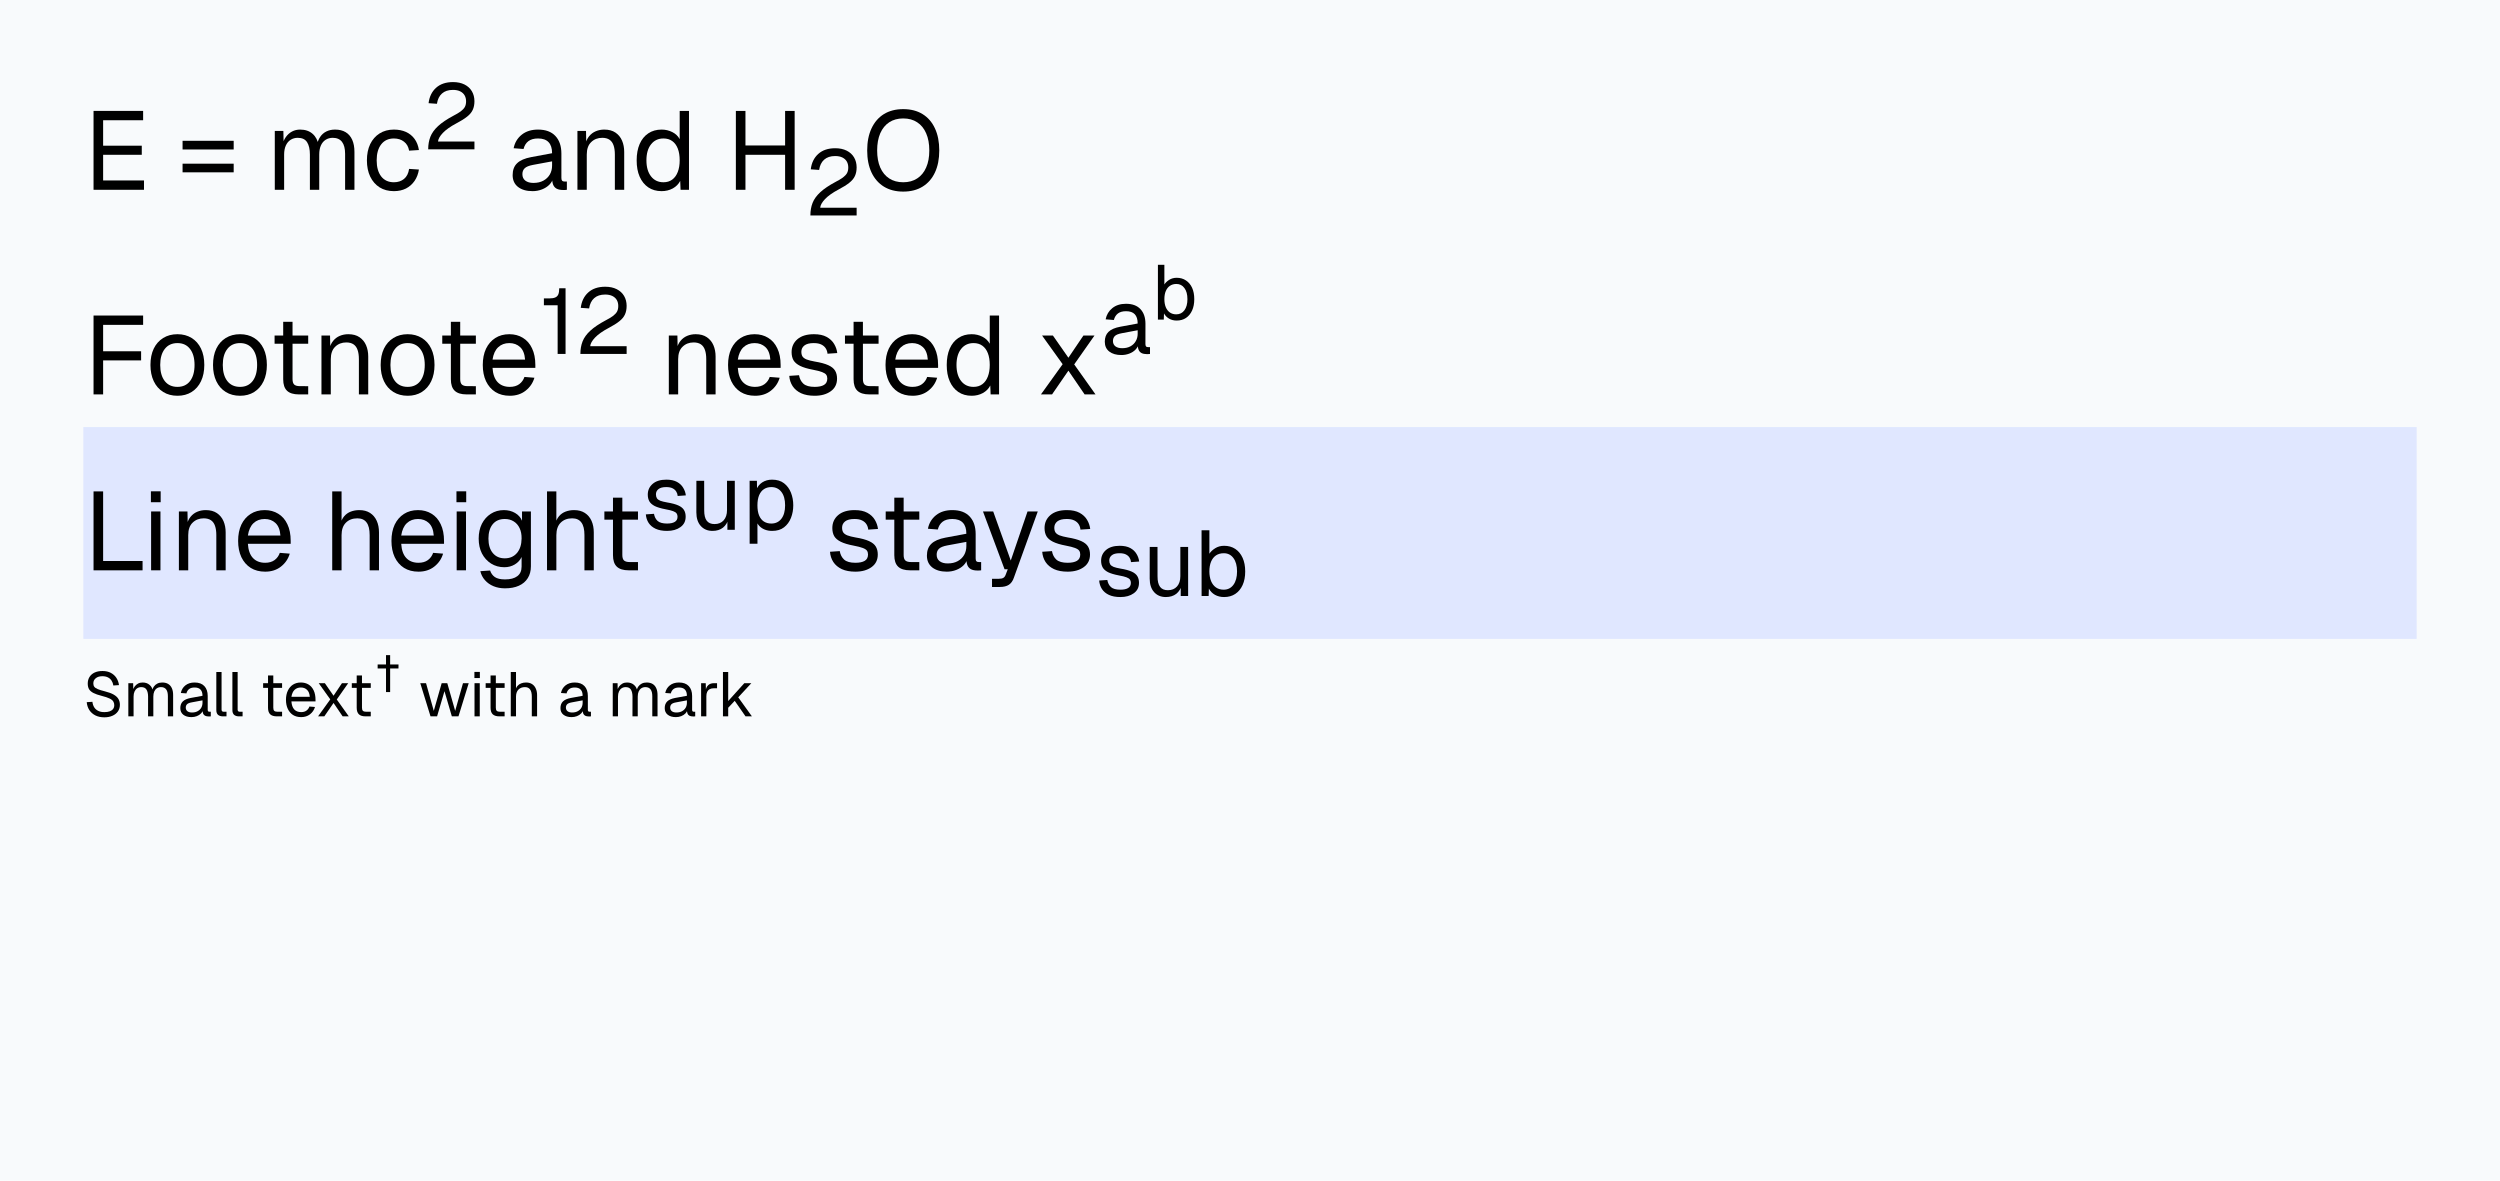
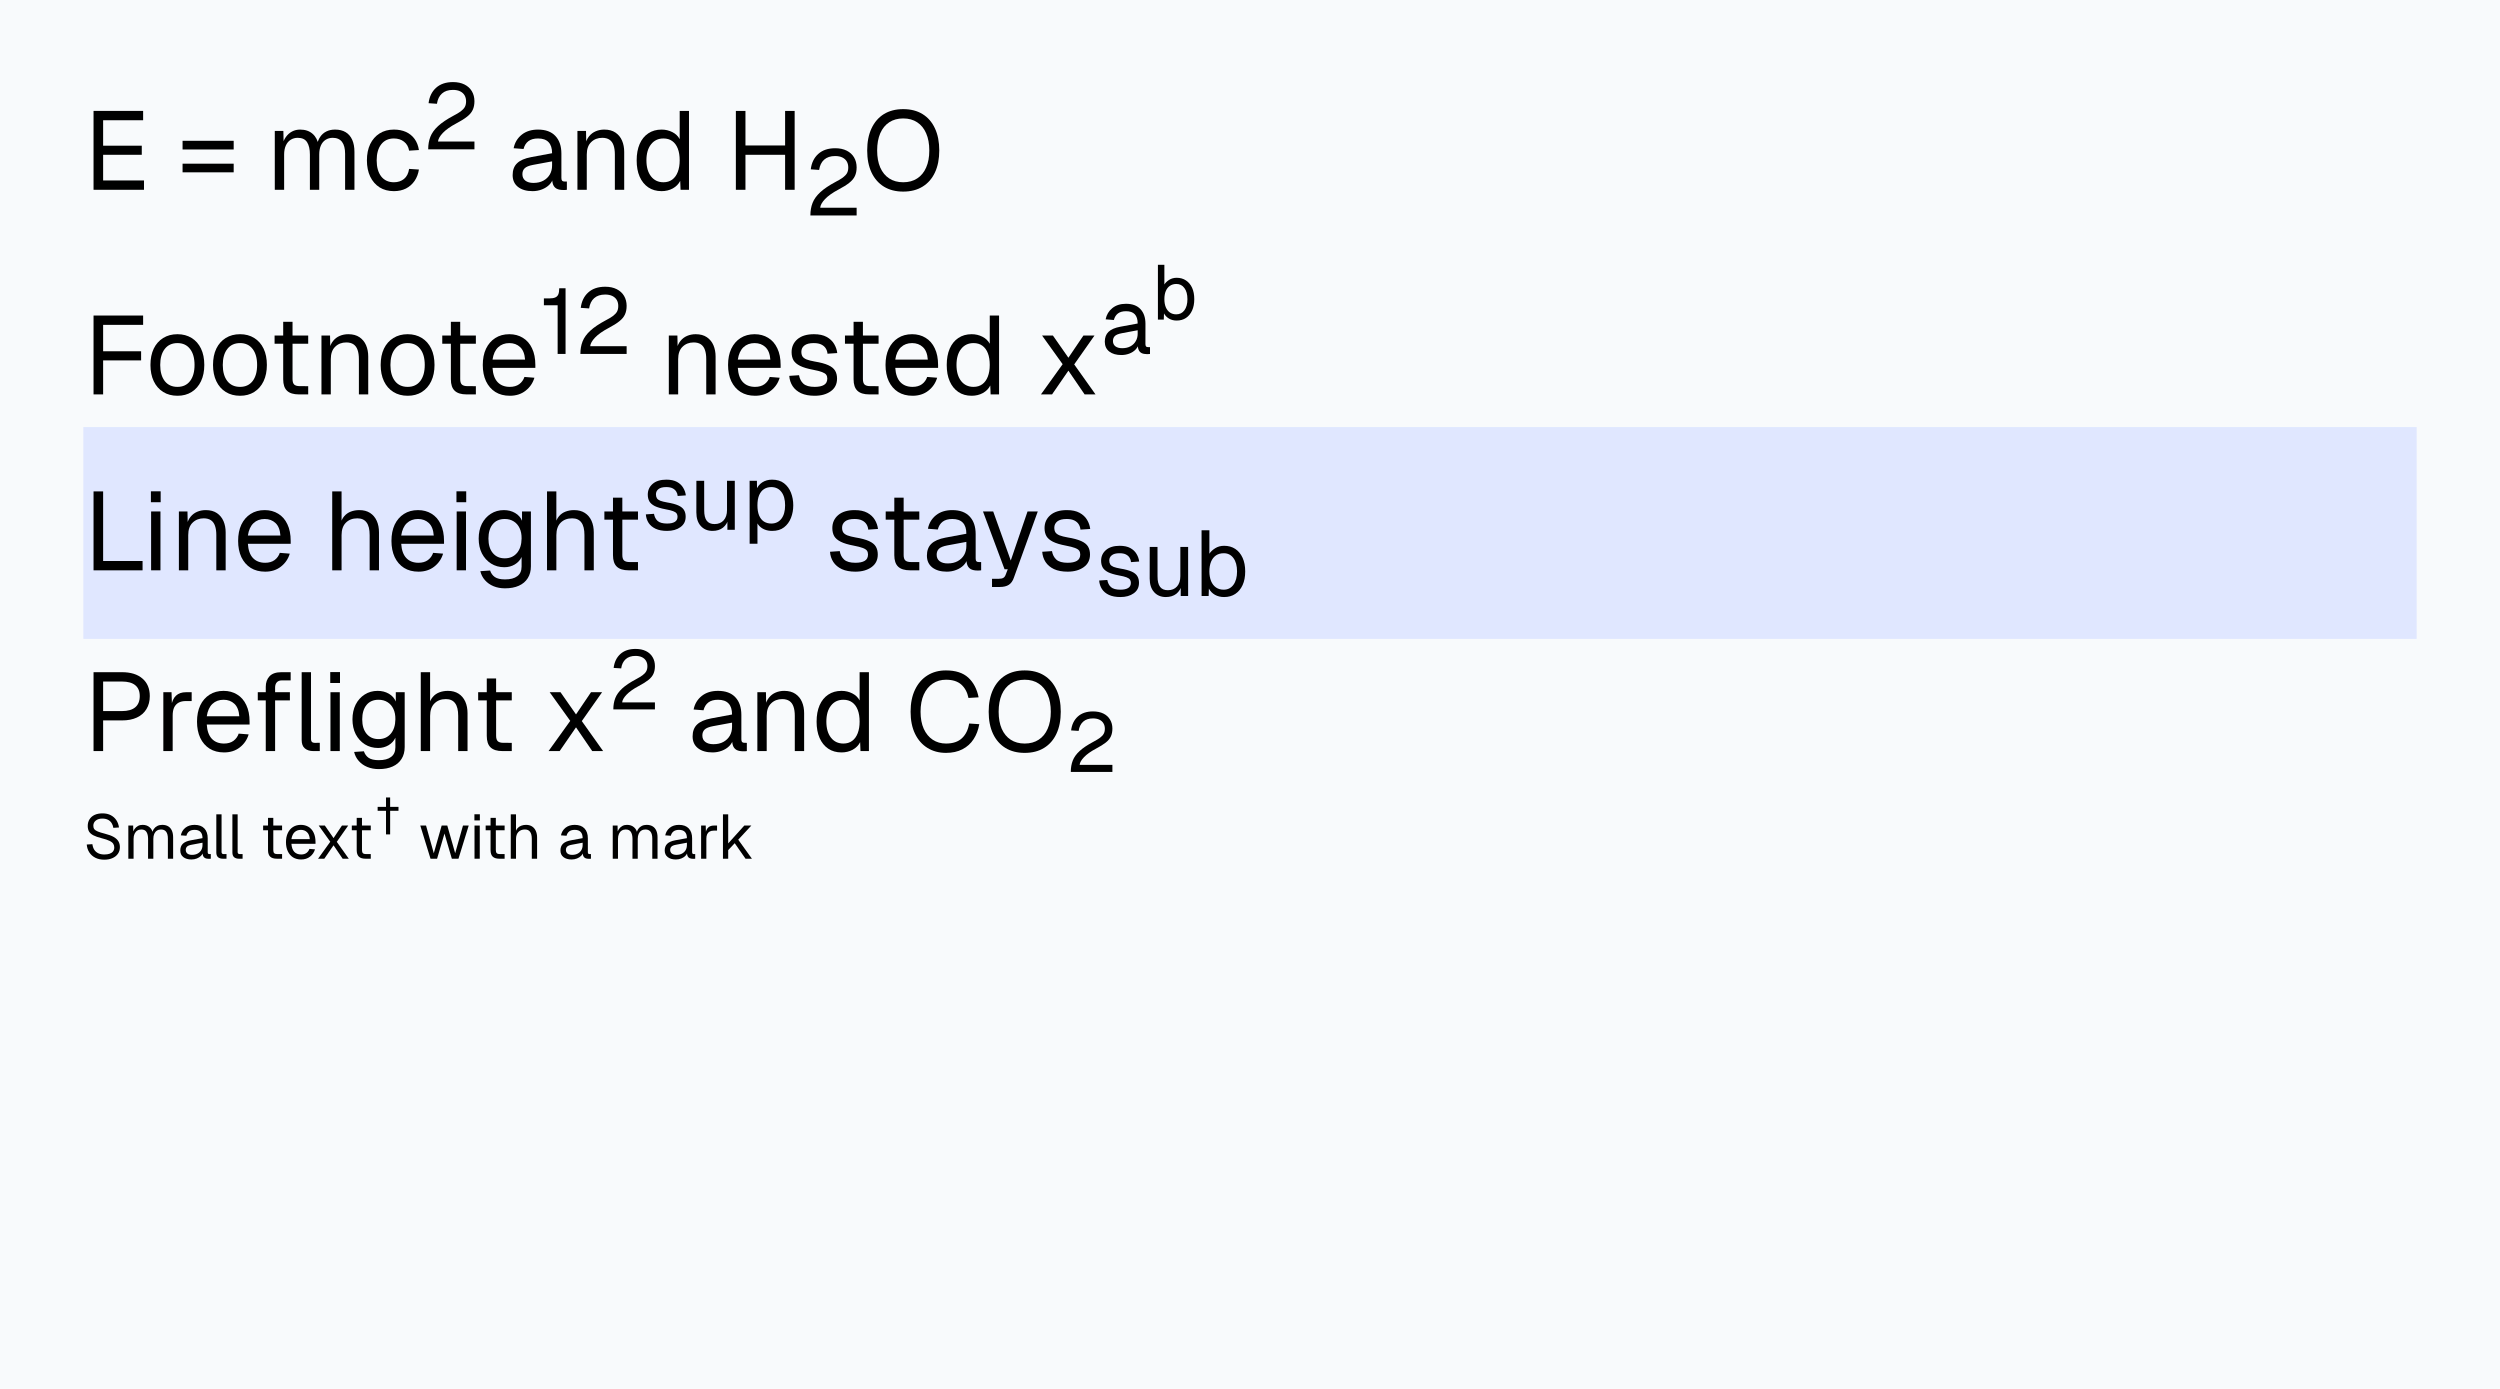
- <svg xmlns="http://www.w3.org/2000/svg" width="720" height="340" viewBox="0 0 720 340">
-   <rect x="0" y="0" width="720" height="340" fill="#f8fafc" />
+ <svg xmlns="http://www.w3.org/2000/svg" width="720" height="400" viewBox="0 0 720 400">
+   <rect x="0" y="0" width="720" height="400" fill="#f8fafc" />
  <rect x="24" y="123" width="672" height="61" fill="#e0e7ff" />
  <g fill="#000">
    <use href="#g0" x="24" y="54.66" />
    <use href="#g1" x="51.3" y="54.66" />
    <use href="#g2" x="76.58" y="54.66" />
    <use href="#g3" x="104.26" y="54.66" />
  </g>
  <use href="#g4" x="121.73" y="43" fill="#000" />
  <g fill="#000">
    <use href="#g5" x="146.23" y="54.66" />
    <use href="#g6" x="163.74" y="54.66" />
    <use href="#g7" x="181.95" y="54.66" />
    <use href="#g8" x="208.99" y="54.66" />
  </g>
  <use href="#g4" x="231.8" y="62.05" fill="#000" />
  <use href="#g9" x="248.31" y="54.66" fill="#000" />
  <g fill="#000">
    <use href="#g10" x="24" y="113.59" />
    <use href="#g11" x="41.92" y="113.59" />
    <use href="#g11" x="59.94" y="113.59" />
    <use href="#g12" x="77.31" y="113.59" />
    <use href="#g6" x="90.02" y="113.59" />
    <use href="#g11" x="108.22" y="113.59" />
    <use href="#g12" x="125.6" y="113.59" />
    <use href="#g13" x="137.63" y="113.59" />
  </g>
  <g fill="#000">
    <use href="#g14" x="155.58" y="101.94" />
    <use href="#g4" x="165.56" y="101.94" />
  </g>
  <g fill="#000">
    <use href="#g6" x="190.06" y="113.59" />
    <use href="#g13" x="208.27" y="113.59" />
    <use href="#g15" x="225.9" y="113.59" />
    <use href="#g12" x="241.58" y="113.59" />
    <use href="#g13" x="253.62" y="113.59" />
    <use href="#g7" x="271.25" y="113.59" />
    <use href="#g16" x="298.29" y="113.59" />
  </g>
  <use href="#g17" x="317.01" y="101.94" fill="#000" />
  <use href="#g18" x="331.7" y="92.05" fill="#000" />
  <g fill="#000">
    <use href="#g19" x="24" y="164.25" />
    <use href="#g20" x="40.96" y="164.25" />
    <use href="#g6" x="48.96" y="164.25" />
    <use href="#g13" x="67.17" y="164.25" />
    <use href="#g21" x="93.12" y="164.25" />
    <use href="#g13" x="111.33" y="164.25" />
    <use href="#g20" x="128.96" y="164.25" />
    <use href="#g22" x="136.45" y="164.25" />
    <use href="#g21" x="154.98" y="164.25" />
    <use href="#g12" x="172.29" y="164.25" />
  </g>
  <g fill="#000">
    <use href="#g23" x="184.83" y="152.59" />
    <use href="#g24" x="198.43" y="152.59" />
    <use href="#g25" x="213.77" y="152.59" />
  </g>
  <g fill="#000">
    <use href="#g15" x="237.63" y="164.25" />
    <use href="#g12" x="253.31" y="164.25" />
    <use href="#g5" x="265.54" y="164.25" />
    <use href="#g26" x="282.4" y="164.25" />
    <use href="#g15" x="298.75" y="164.25" />
  </g>
  <g fill="#000">
    <use href="#g23" x="315.39" y="171.64" />
    <use href="#g24" x="328.99" y="171.64" />
    <use href="#g27" x="343.93" y="171.64" />
  </g>
  <g fill="#000">
-     <use href="#g28" x="24" y="206.31" />
-     <use href="#g29" x="35.52" y="206.31" />
-     <use href="#g30" x="51.13" y="206.31" />
-     <use href="#g31" x="60.86" y="206.31" />
-     <use href="#g31" x="65.49" y="206.31" />
-     <use href="#g32" x="74.8" y="206.31" />
-     <use href="#g33" x="81.56" y="206.31" />
-     <use href="#g34" x="90.76" y="206.31" />
-     <use href="#g32" x="100.34" y="206.31" />
+     <use href="#g28" x="24" y="216.31" />
+     <use href="#g29" x="44.48" y="216.31" />
+     <use href="#g13" x="55.33" y="216.31" />
+     <use href="#g30" x="72.32" y="216.31" />
+     <use href="#g20" x="92.61" y="216.31" />
+     <use href="#g22" x="100.1" y="216.31" />
+     <use href="#g21" x="118.62" y="216.31" />
+     <use href="#g12" x="135.94" y="216.31" />
+     <use href="#g16" x="156.48" y="216.31" />
  </g>
-   <use href="#g35" x="107.39" y="199.31" fill="#000" />
+   <use href="#g31" x="175.2" y="204.31" fill="#000" />
  <g fill="#000">
-     <use href="#g36" x="120.65" y="206.31" />
-     <use href="#g37" x="135.22" y="206.31" />
-     <use href="#g32" x="138.89" y="206.31" />
-     <use href="#g38" x="145.66" y="206.31" />
-     <use href="#g30" x="160.61" y="206.31" />
-     <use href="#g29" x="175.03" y="206.31" />
-     <use href="#g30" x="190.64" y="206.31" />
-     <use href="#g39" x="200.48" y="206.31" />
-     <use href="#g40" x="206.77" y="206.31" />
+     <use href="#g5" x="198.06" y="216.31" />
+     <use href="#g6" x="215.56" y="216.31" />
+     <use href="#g7" x="233.77" y="216.31" />
+     <use href="#g32" x="260.81" y="216.31" />
+     <use href="#g9" x="283.3" y="216.31" />
+   </g>
+   <use href="#g31" x="306.95" y="222.31" fill="#000" />
+   <g fill="#000">
+     <use href="#g33" x="24" y="247.31" />
+     <use href="#g34" x="35.52" y="247.31" />
+     <use href="#g35" x="51.13" y="247.31" />
+     <use href="#g36" x="60.86" y="247.31" />
+     <use href="#g36" x="65.49" y="247.31" />
+     <use href="#g37" x="74.8" y="247.31" />
+     <use href="#g38" x="81.56" y="247.31" />
+     <use href="#g39" x="90.76" y="247.31" />
+     <use href="#g37" x="100.34" y="247.31" />
+   </g>
+   <use href="#g40" x="107.39" y="240.31" fill="#000" />
+   <g fill="#000">
+     <use href="#g41" x="120.65" y="247.31" />
+     <use href="#g42" x="135.22" y="247.31" />
+     <use href="#g37" x="138.89" y="247.31" />
+     <use href="#g43" x="145.66" y="247.31" />
+     <use href="#g35" x="160.61" y="247.31" />
+     <use href="#g34" x="175.03" y="247.31" />
+     <use href="#g35" x="190.64" y="247.31" />
+     <use href="#g44" x="200.48" y="247.31" />
+     <use href="#g45" x="206.77" y="247.31" />
  </g>
  <defs>
    <path id="g0" d="M2.94 0v-22.72h14.28v2.69h-11.52v7.33h11.13v2.62h-11.13v7.39h11.77v2.69Z" />
    <path id="g1" d="M1.28-11.61v-2.5h14.72v2.5Zm0 6.58v-2.49h14.72v2.49Z" />
    <path id="g2" d="M2.56 0v-16.95h2.47l.09 4.28-.39-.13q.3-1.4 1.02-2.4.72-1.02 1.77-1.58t2.34-.56q2.2 0 3.59 1.22t1.75 3.39l-.51-.04q.25-1.46.94-2.46.68-1.02 1.78-1.57 1.09-.54 2.5-.54 1.82 0 3.06.75t1.89 2.2q.64 1.44.64 3.48v10.91h-2.69v-10.34q0-2.3-.89-3.46t-2.65-1.17q-1.19 0-2.08.58-.88.56-1.36 1.64-.47 1.06-.47 2.61v10.14h-2.69v-10.14q0-2.28-.8-3.55t-2.68-1.28q-1.19 0-2.08.58-.88.56-1.38 1.66-.48 1.09-.48 2.59v10.14Z" />
    <path id="g3" d="M9.19.39q-2.38 0-4.13-1.09-1.73-1.1-2.7-3.1-.95-2-.95-4.68 0-2.69.95-4.68.97-1.98 2.7-3.07 1.75-1.11 4.13-1.11 1.95 0 3.47.68 1.51.69 2.47 2t1.26 3.21l-2.83.18q-.28-1.68-1.47-2.59-1.18-.92-2.9-.92-2.35 0-3.66 1.69-1.31 1.67-1.31 4.61t1.31 4.64q1.31 1.67 3.66 1.67 1.72 0 2.9-.95 1.19-.97 1.47-2.9l2.83.19q-.3 1.89-1.26 3.28t-2.47 2.18q-1.52.76-3.47.76Z" />
    <path id="g4" d="M1.59 0q0-2 .63-3.61t2.22-3.08 4.4-2.97q1.32-.68 2.11-1.26.8-.6 1.18-1.25.37-.67.37-1.64 0-.99-.42-1.72t-1.27-1.16q-.84-.42-2.09-.42-2 0-3.17 1.05-1.16 1.03-1.44 2.95l-2.41-.17q.33-2.77 2.14-4.42t4.88-1.66q1.94 0 3.33.7t2.12 1.94.74 2.86q0 1.44-.49 2.5-.48 1.05-1.62 1.95-1.13.91-3.1 1.94-2.56 1.36-3.89 2.75-1.31 1.39-1.39 2.49h10.49v2.23Z" />
    <path id="g5" d="M7.14.39q-2.62 0-4.19-1.22-1.54-1.22-1.54-3.39 0-2.19 1.28-3.42 1.28-1.25 4.06-1.77l6.02-1.12q0-2.14-1.02-3.19-1-1.06-3.02-1.06-1.76 0-2.79.78-1.02.78-1.39 2.25l-2.85-.22q.47-2.4 2.32-3.89 1.84-1.48 4.71-1.48 3.27 0 4.99 1.84 1.73 1.84 1.73 5.06v7.02q0 .58.21.81t.7.23l.67.01v2.37q-.14.03-.44.05-.28.01-.59.01-1.16 0-1.88-.36-.71-.37-1.04-1.15-.31-.78-.31-2.07l.32.07q-.23 1.08-1.09 1.97-.86.87-2.14 1.37t-2.72.5Zm.25-2.37q1.7 0 2.89-.66 1.2-.66 1.85-1.78.64-1.14.64-2.55v-1.22l-5.5 1.02q-1.74.33-2.4.98t-.65 1.71q0 1.18.84 1.84.86.66 2.33.66Z" />
    <path id="g6" d="M2.56 0v-16.95h2.47l.09 4.31-.32-.28q.32-1.52 1.12-2.49.8-.98 1.92-1.45 1.14-.48 2.46-.48 1.95 0 3.22.87t1.89 2.31q.62 1.46.62 3.25v10.91h-2.69v-10.14q0-1.58-.37-2.64-.36-1.08-1.16-1.63t-2.08-.56q-1.95 0-3.21 1.24-1.27 1.21-1.27 3.59v10.14Z" />
    <path id="g7" d="M8.58.39q-2.21 0-3.83-1.09-1.61-1.1-2.48-3.08t-.86-4.7q0-2.72.86-4.71.87-1.98 2.48-3.06 1.63-1.09 3.83-1.09 1.69 0 3.09.72 1.42.71 2.13 2.03v-8.13h2.68v22.72h-2.43l-.1-2.56q-.7 1.37-2.14 2.17-1.44.78-3.23.78Zm.55-2.56q1.49 0 2.53-.77t1.59-2.2.55-3.34q0-1.99-.55-3.4t-1.59-2.15q-1.03-.75-2.53-.75-2.26 0-3.58 1.69-1.33 1.67-1.33 4.61 0 2.92 1.33 4.62 1.32 1.69 3.57 1.69Z" />
    <path id="g8" d="M2.94 0v-22.72h2.76v11.03l-1.42-1.08h14.25l-1.41 1.08v-11.03h2.75v22.72h-2.75v-11.17l1.41 1.09h-14.25l1.42-1.09v11.17Z" />
    <path id="g9" d="M11.81.52q-3.23 0-5.56-1.43-2.31-1.43-3.56-4.07-1.25-2.66-1.25-6.35t1.25-6.36 3.56-4.11q2.33-1.43 5.56-1.43 3.27 0 5.58 1.43 2.33 1.44 3.56 4.11 1.25 2.67 1.25 6.36t-1.25 6.35q-1.23 2.64-3.56 4.07-2.31 1.43-5.58 1.43Zm0-2.69q2.36 0 4.03-1.1 1.69-1.09 2.58-3.14.91-2.04.91-4.92t-.91-4.94q-.89-2.07-2.58-3.17-1.67-1.11-4.03-1.11-2.34 0-4.03 1.11-1.67 1.1-2.58 3.17-.89 2.07-.89 4.94t.89 4.92q.91 2.05 2.58 3.14 1.69 1.1 4.03 1.1Z" />
    <path id="g10" d="M2.94 0v-22.72h14.28v2.69h-12.91l1.39-1.41v10.42l-1.39-1.4h12.33v2.62h-12.33l1.39-1.4v11.2Z" />
    <path id="g11" d="M9.19.39q-2.35 0-4.11-1.09t-2.72-3.1q-.95-2-.95-4.68 0-2.72.95-4.71.97-1.98 2.72-3.06 1.76-1.09 4.11-1.09 2.33 0 4.08 1.09 1.75 1.08 2.7 3.06t.95 4.71q0 2.68-.95 4.68t-2.7 3.1-4.08 1.09Zm0-2.56q2.33 0 3.62-1.67 1.3-1.69 1.3-4.64t-1.3-4.61q-1.29-1.69-3.62-1.69-2.35 0-3.66 1.69-1.31 1.67-1.31 4.61t1.31 4.64q1.31 1.67 3.66 1.67Z" />
    <path id="g12" d="M8.77 0q-2.3 0-3.41-1.05t-1.11-3.31v-16.56h2.69v16.5q0 1.15.51 1.61.52.43 1.58.43l2.42.01v2.37Zm-7-14.59v-2.36h9.68v2.36Z" />
    <path id="g13" d="M9.19.39q-2.41 0-4.16-1.09-1.73-1.1-2.69-3.1-.93-2-.93-4.68 0-2.69.93-4.68.96-1.98 2.66-3.07 1.72-1.11 4.06-1.11 2.21 0 3.89 1.04 1.71 1.03 2.64 3.02.96 1.98.96 4.83v.81h-12.33q.17 2.72 1.45 4.09 1.3 1.38 3.52 1.38 1.65 0 2.72-.78 1.07-.8 1.5-2.08l2.87.23q-.67 2.27-2.55 3.74-1.85 1.45-4.54 1.45Zm-4.97-10.41h9.37q-.18-2.46-1.42-3.6-1.23-1.16-3.11-1.16-1.95 0-3.22 1.2-1.26 1.19-1.62 3.56Z" />
    <path id="g14" d="M5.02 0v-14.02h-3.96v-1.98h1.61q1.03 0 1.66-.27t.89-.9q.26-.64.26-1.75h1.82v18.92Z" />
    <path id="g15" d="M8.73.39q-2.32 0-3.92-.73-1.58-.75-2.44-2.05-.84-1.3-.96-2.95l2.81-.19q.26 1.53 1.26 2.45 1.02.91 3.25.91 1.74 0 2.68-.56t.95-1.82q0-.67-.31-1.11t-1.21-.78q-.89-.34-2.62-.67-2.36-.44-3.7-1.11t-1.9-1.62q-.54-.97-.54-2.32 0-2.28 1.67-3.73 1.69-1.45 4.77-1.45 2.23 0 3.65.78t2.16 2.03.9 2.62l-2.81.19q-.06-.8-.48-1.5t-1.25-1.12q-.83-.44-2.24-.44-1.82 0-2.7.7-.86.7-.86 1.8 0 .83.33 1.36.34.51 1.19.86.86.33 2.32.59 2.5.41 3.91 1.05t1.97 1.59q.56.94.56 2.28 0 2.35-1.81 3.64-1.81 1.3-4.63 1.3Z" />
    <path id="g16" d="M1.5 0l6.25-8.7-5.92-8.25h3.12l4.46 6.39 4.32-6.39h3.19l-5.84 8.31 6.14 8.64h-3.14l-4.67-6.84-4.71 6.84Z" />
    <path id="g17" d="M5.94.31q-2.17 0-3.47-1-1.3-1.01-1.3-2.83 0-1.81 1.06-2.84 1.08-1.05 3.4-1.48l5.01-.93q0-1.79-.84-2.67t-2.52-.87q-1.47 0-2.33.65-.84.64-1.17 1.88l-2.37-.19q.4-2 1.93-3.23 1.54-1.25 3.94-1.25 2.72 0 4.16 1.54t1.44 4.22l-.01 5.83q.01.48.18.69t.57.2h.57v1.97q-.11.03-.36.03-.24.02-.5.02-.95 0-1.56-.3-.6-.31-.86-.95-.27-.66-.27-1.74l.27.07q-.19.9-.91 1.64t-1.8 1.14q-1.06.4-2.26.4Zm.22-1.97q1.42 0 2.4-.54 1-.55 1.53-1.49.55-.95.55-2.12v-1.02l-4.59.86q-1.44.27-1.99.81-.54.55-.54 1.43 0 .98.7 1.53.72.54 1.94.54Z" />
    <path id="g18" d="M7.17.27q-1.22 0-2.17-.55t-1.47-1.5l-.06 1.78h-1.69v-15.78h1.86v5.66q.45-.74 1.38-1.33t2.15-.6q1.56 0 2.69.77 1.14.75 1.77 2.12.62 1.38.62 3.27t-.63 3.27q-.62 1.37-1.76 2.14-1.13.75-2.69.75Zm-.11-1.79q1.49 0 2.35-1.17.87-1.17.87-3.2 0-2.05-.87-3.2-.86-1.18-2.3-1.18-1.09 0-1.88.54-.76.51-1.18 1.5-.41.96-.41 2.34 0 1.33.41 2.33.42.98 1.18 1.51.77.53 1.83.53Z" />
    <path id="g19" d="M2.94 0v-22.72h2.76v21.44l-1.39-1.41h12.75v2.69Z" />
    <path id="g20" d="M2.56 0v-16.95h2.69v16.95Zm-.06-19.61v-3.14h2.81v3.14Z" />
    <path id="g21" d="M2.56 0v-22.72h2.69v9.5l-.33-.06q.33-1.41 1.1-2.3.76-.9 1.89-1.33t2.47-.43q1.81 0 3.07.81t1.93 2.28q.65 1.45.65 3.34v10.91h-2.69v-10.14q0-2.47-.89-3.64-.87-1.19-2.65-1.19-2.05 0-3.3 1.25-1.25 1.24-1.25 3.61v10.11Z" />
    <path id="g22" d="M8.98 5.19q-1.81 0-3.29-.61t-2.47-1.74q-.99-1.11-1.33-2.59l2.81-.19q.39 1.19 1.36 1.88.99.68 2.92.68 2.32.01 3.55-.93 1.24-.92 1.24-2.78v-2.75q-.61 1.34-1.96 2.15-1.34.8-3.01.8-2.14 0-3.83-1.06-1.67-1.07-2.63-2.91-.93-1.86-.93-4.27t.92-4.26q.94-1.84 2.58-2.89 1.65-1.06 3.76-1.06 1.8 0 3.22.82 1.42.83 2 2.25v-2.68h2.56v15.79q0 1.99-.9 3.41-.89 1.44-2.57 2.19-1.65.75-4 .75Zm-.06-8.64q2.19 0 3.5-1.52 1.31-1.53 1.35-4.16.03-1.74-.57-3.01t-1.7-1.95q-1.09-.69-2.58-.69-2.23 0-3.47 1.51-1.23 1.52-1.23 4.15 0 2.62 1.26 4.15 1.27 1.52 3.44 1.52Z" />
    <path id="g23" d="M7.28.31q-1.95 0-3.28-.61-1.31-.61-2.02-1.68-.7-1.08-.81-2.47l2.35-.16q.21 1.28 1.04 2.05.85.75 2.72.75 1.44 0 2.22-.47.8-.47.8-1.5 0-.56-.27-.94-.25-.37-1-.66-.73-.28-2.19-.54-1.97-.38-3.09-.92-1.11-.57-1.56-1.36-.46-.82-.46-1.93 0-1.89 1.4-3.1 1.4-1.22 3.96-1.22 1.86 0 3.05.65t1.8 1.71q.62 1.03.75 2.17l-2.35.17q-.04-.67-.4-1.25-.35-.59-1.05-.95-.69-.36-1.86-.36-1.51 0-2.23.59-.72.58-.72 1.49 0 .68.28 1.14.28.43.98.72.71.26 1.94.48 2.08.34 3.25.87t1.64 1.33q.47.78.47 1.91 0 1.94-1.52 3.01-1.49 1.08-3.84 1.08Z" />
    <path id="g24" d="M6.77.31q-2.1 0-3.38-1.42-1.27-1.42-1.27-3.92l.01-9.09 2.24-.01.01 8.47q-.01 2.07.73 3.04t2.25.96q1.67 0 2.62-1.07.97-1.08.97-2.97v-8.43l2.24.01v14.12h-2.13v-3.48l.35.17q-.43 1.73-1.63 2.69-1.2.93-3.01.93Z" />
    <path id="g25" d="M2.13 4l-.01-18.13 2.1.01.05 3.03-.33-.16q.54-1.58 1.78-2.39t2.86-.81q2.11 0 3.45 1.04t2 2.72.66 3.63q0 1.94-.66 3.62t-2 2.72-3.45 1.03q-1.1 0-2.05-.36-.94-.37-1.59-1.04t-.89-1.58l.32-.36.01 7.03Zm6.25-5.81q1.82 0 2.89-1.38t1.07-3.87-1.07-3.86q-1.07-1.39-2.9-1.39-1.23 0-2.12.59-.89.58-1.39 1.75-.49 1.17-.49 2.91t.47 2.9q.49 1.18 1.39 1.77.91.58 2.15.58Z" />
    <path id="g26" d="M3.3 4.8v-2.36h1.95q.89 0 1.33-.28.44-.27.65-.88l.61-1.59h-.93l-6.21-16.64h2.94l5.06 14.14 4.83-14.14h2.95l-6.89 19.09q-.47 1.38-1.43 2.02t-2.66.64Z" />
    <path id="g27" d="M8.61.31q-1.47 0-2.63-.64-1.14-.65-1.75-1.8l-.07 2.13h-2.03l-.01-18.92h2.26l-.01 6.76q.54-.87 1.65-1.57 1.12-.72 2.59-.72 1.86 0 3.22.9t2.11 2.57q.75 1.65.75 3.92t-.75 3.92-2.11 2.55-3.22.9Zm-.13-2.12q1.79 0 2.82-1.41 1.04-1.42 1.04-3.84 0-2.46-1.04-3.85-1.03-1.4-2.77-1.4-1.31 0-2.25.62-.92.63-1.42 1.8-.49 1.17-.49 2.83.01 1.59.49 2.78.5 1.19 1.42 1.83t2.2.64Z" />
-     <path id="g28" d="M6.05.28q-1.47 0-2.58-.55-1.1-.56-1.74-1.54t-.75-2.28l1.63-.1q.12.96.55 1.63.43.65 1.17 1t1.75.34q.9 0 1.53-.23.64-.24.97-.69t.33-1.09q0-.6-.28-1.05-.27-.47-1.07-.86-.78-.39-2.31-.77-1.47-.37-2.34-.82t-1.27-1.1q-.37-.65-.37-1.61 0-1.08.5-1.89.51-.83 1.46-1.28t2.29-.45q1.39 0 2.39.53 1.01.53 1.61 1.45.59.91.75 2.08l-1.63.11q-.11-.78-.5-1.38-.37-.6-1.05-.95-.67-.34-1.62-.34-1.19 0-1.89.58-.7.56-.7 1.48-.01.59.28.98.28.38 1 .68t2.07.64q1.6.4 2.54.95t1.35 1.27.41 1.64q0 1.11-.58 1.93t-1.59 1.25q-1 .44-2.31.44Z" />
-     <path id="g29" d="M1.44 0v-9.55h1.39l.05 2.43-.22-.08q.17-.78.57-1.35.41-.57 1-.89t1.32-.31q1.23 0 2.01.69.8.67.99 1.9l-.28-.03q.14-.83.53-1.39t1-.86q.61-.31 1.4-.31 1.02 0 1.72.42t1.06 1.24q.36.79.36 1.95v6.14h-1.51v-5.81q0-1.3-.5-1.96t-1.5-.65q-.66 0-1.16.33-.48.31-.76.92-.27.61-.27 1.47v5.7h-1.52l.01-5.7q-.01-1.28-.46-2-.44-.72-1.5-.72-.67 0-1.17.33-.48.31-.77.93-.28.61-.28 1.46v5.7Z" />
-     <path id="g30" d="M4.02.22q-1.49 0-2.36-.69t-.86-1.91q0-1.21.72-1.92.71-.7 2.28-1l3.39-.62q0-1.2-.58-1.8-.56-.59-1.7-.59-.99 0-1.57.44t-.78 1.26l-1.61-.12q.27-1.35 1.3-2.18 1.05-.84 2.66-.84 1.84 0 2.81 1.03t.97 2.85v3.95q0 .31.11.45.12.14.4.14h.38v1.33q-.08.02-.24.02-.15.01-.34.01-.64 0-1.05-.2t-.59-.64q-.17-.46-.17-1.17l.17.04q-.13.61-.61 1.11-.48.49-1.2.77t-1.53.28Zm.14-1.33q.95 0 1.62-.37.69-.38 1.05-1 .36-.65.36-1.44v-.69l-3.1.58q-.98.17-1.36.55-.36.37-.36.96.01.66.47 1.04.49.37 1.32.37Z" />
-     <path id="g31" d="M3.31 0q-.83 0-1.36-.42-.51-.44-.51-1.38v-10.98h1.51v10.86q0 .28.16.44t.44.15h.83l-.01 1.33Z" />
-     <path id="g32" d="M4.94 0q-1.3 0-1.92-.59t-.63-1.86v-9.32h1.52v9.29q0 .64.28.9.29.25.89.25h1.36v1.33Zm-3.96-8.2v-1.35h5.46v1.35Z" />
-     <path id="g33" d="M5.17.22q-1.36 0-2.34-.61-.97-.63-1.5-1.75t-.53-2.63.53-2.62q.53-1.13 1.48-1.74.97-.62 2.28-.62 1.25 0 2.21.58.95.58 1.48 1.7t.53 2.72v.45h-6.94q.1 1.53.82 2.32.73.76 1.98.76.94 0 1.53-.44.61-.45.85-1.17l1.61.13q-.38 1.28-1.44 2.11-1.05.81-2.55.81Zm-2.8-5.86h5.29q-.11-1.38-.82-2.02-.68-.65-1.75-.65-1.09 0-1.81.67-.7.67-.91 2Z" />
-     <path id="g34" d="M.84 0l3.52-4.89-3.33-4.66h1.77l2.5 3.61 2.42-3.61h1.8l-3.29 4.69 3.46 4.86h-1.77l-2.62-3.86-2.66 3.86Z" />
-     <path id="g35" d="M3.78 0v-10.64h1.19v10.64Zm-2.41-6.8v-1.14h6.01l-.01 1.14Z" />
-     <path id="g36" d="M3.34 0l-2.95-9.55h1.66l2.23 7.97 2.27-7.97h1.62l2.27 7.97 2.25-7.97h1.65l-2.95 9.55h-1.91l-2.12-7.25-2.13 7.25Z" />
-     <path id="g37" d="M1.44 0v-9.55h1.51v9.55Zm-.03-11.03v-1.77h1.57v1.77Z" />
-     <path id="g38" d="M1.44 0v-12.78h1.51v5.34l-.18-.03q.18-.8.61-1.3t1.06-.73q.64-.25 1.39-.25 1.03 0 1.73.45.72.46 1.08 1.28.38.82.38 1.88v6.14h-1.52v-5.7q0-1.39-.5-2.05-.48-.67-1.48-.67-1.16 0-1.86.7t-.71 2.03v5.69Z" />
-     <path id="g39" d="M1.44 0v-9.55h1.33l.07 2.43-.14-.07q.17-1.22.78-1.78.61-.58 1.61-.58h.94v1.46h-.92q-.72 0-1.2.26t-.72.77-.24 1.29v5.77Z" />
-     <path id="g40" d="M1.44 0v-12.78h1.51v8.37l4.64-5.14h2.02l-3.77 4.07 3.94 5.48h-1.84l-3.11-4.47-1.88 1.99v2.48Z" />
+     <path id="g28" d="M2.94 0v-22.72h8.17q3.8 0 5.91 1.83 2.12 1.81 2.12 5.05 0 2.18-.97 3.76-.95 1.58-2.75 2.42t-4.31.83h-5.41v8.83Zm2.76-11.52h5.41q2.55 0 3.84-1.09 1.3-1.09 1.3-3.23 0-2.08-1.3-3.13-1.29-1.06-3.84-1.06h-5.41Z" />
+     <path id="g29" d="M2.56 0v-16.95h2.36l.14 4.28-.26-.1q.32-2.17 1.39-3.17 1.08-1.01 2.87-1.01h1.66v2.54h-1.63q-1.28 0-2.14.47-.84.47-1.28 1.39-.42.91-.42 2.32v10.23Z" />
+     <path id="g30" d="M4.22 0v-18.5q0-1.89 1.09-3.05t3.39-1.17h2.69v2.36h-2.5q-.98 0-1.48.55t-.5 1.51v18.3Zm-2.3-14.59v-2.36h9.25v2.36Zm15.97 14.59q-1.47 0-2.41-.77-.92-.76-.92-2.43v-19.52h2.69v19.3q0 .51.27.78t.78.27l1.48-.01v2.38Z" />
+     <path id="g31" d="M1.44 0q0-1.8.56-3.25t1.98-2.77q1.44-1.32 3.99-2.67 1.17-.62 1.89-1.15t1.05-1.13q.34-.59.34-1.47t-.39-1.53q-.38-.67-1.14-1.05t-1.88-.39q-1.79 0-2.84.94t-1.3 2.66l-2.17-.14q.3-2.5 1.92-3.99 1.64-1.48 4.39-1.48 1.75 0 3 .62t1.91 1.75q.67 1.11.67 2.57 0 1.29-.44 2.25-.43.95-1.45 1.76t-2.8 1.75q-2.29 1.22-3.48 2.47t-1.27 2.23h9.44v2.02Z" />
+     <path id="g32" d="M11.64.52q-3.03 0-5.34-1.43-2.3-1.43-3.58-4.07-1.28-2.66-1.28-6.35t1.28-6.36 3.58-4.11 5.34-1.43q4.14 0 6.41 2.07 2.26 2.08 2.98 5.68l-2.92.18q-.49-2.43-2.05-3.84t-4.42-1.41q-2.17 0-3.83 1.11-1.64 1.1-2.58 3.17-.92 2.07-.92 4.94t.92 4.92q.94 2.05 2.58 3.14 1.66 1.1 3.83 1.1 2.98 0 4.61-1.55 1.64-1.56 2.05-4.22l2.92.19q-.42 2.47-1.64 4.33-1.2 1.86-3.21 2.9-2 1.04-4.73 1.04Z" />
+     <path id="g33" d="M6.05.28q-1.47 0-2.58-.55-1.1-.56-1.74-1.54t-.75-2.28l1.63-.1q.12.96.55 1.63.43.65 1.17 1t1.75.34q.9 0 1.53-.23.64-.24.97-.69t.33-1.09q0-.6-.28-1.05-.27-.47-1.07-.86-.78-.39-2.31-.77-1.47-.37-2.34-.82t-1.27-1.1q-.37-.65-.37-1.61 0-1.08.5-1.89.51-.83 1.46-1.28t2.29-.45q1.39 0 2.39.53 1.01.53 1.61 1.45.59.91.75 2.08l-1.63.11q-.11-.78-.5-1.38-.37-.6-1.05-.95-.67-.34-1.62-.34-1.19 0-1.89.58-.7.56-.7 1.48-.01.59.28.98.28.38 1 .68t2.07.64q1.6.4 2.54.95t1.35 1.27.41 1.64q0 1.11-.58 1.93t-1.59 1.25q-1 .44-2.31.44Z" />
+     <path id="g34" d="M1.44 0v-9.55h1.39l.05 2.43-.22-.08q.17-.78.57-1.35.41-.57 1-.89t1.32-.31q1.23 0 2.01.69.8.67.99 1.9l-.28-.03q.14-.83.53-1.39t1-.86q.61-.31 1.4-.31 1.02 0 1.72.42t1.06 1.24q.36.79.36 1.95v6.14h-1.51v-5.81q0-1.3-.5-1.96t-1.5-.65q-.66 0-1.16.33-.48.31-.76.92-.27.61-.27 1.47v5.7h-1.52l.01-5.7q-.01-1.28-.46-2-.44-.72-1.5-.72-.67 0-1.17.33-.48.31-.77.93-.28.61-.28 1.46v5.7Z" />
+     <path id="g35" d="M4.02.22q-1.49 0-2.36-.69t-.86-1.91q0-1.21.72-1.92.71-.7 2.28-1l3.39-.62q0-1.2-.58-1.8-.56-.59-1.7-.59-.99 0-1.57.44t-.78 1.26l-1.61-.12q.27-1.35 1.3-2.18 1.05-.84 2.66-.84 1.84 0 2.81 1.03t.97 2.85v3.95q0 .31.11.45.12.14.4.14h.38v1.33q-.08.02-.24.02-.15.01-.34.01-.64 0-1.05-.2t-.59-.64q-.17-.46-.17-1.17l.17.04q-.13.61-.61 1.11-.48.49-1.2.77t-1.53.28Zm.14-1.33q.95 0 1.62-.37.69-.38 1.05-1 .36-.65.36-1.44v-.69l-3.1.58q-.98.17-1.36.55-.36.37-.36.96.01.66.47 1.04.49.37 1.32.37Z" />
+     <path id="g36" d="M3.31 0q-.83 0-1.36-.42-.51-.44-.51-1.38v-10.98h1.51v10.86q0 .28.16.44t.44.15h.83l-.01 1.33Z" />
+     <path id="g37" d="M4.94 0q-1.3 0-1.92-.59t-.63-1.86v-9.32h1.52v9.29q0 .64.28.9.29.25.89.25h1.36v1.33Zm-3.96-8.2v-1.35h5.46v1.35Z" />
+     <path id="g38" d="M5.17.22q-1.36 0-2.34-.61-.97-.63-1.5-1.75t-.53-2.63.53-2.62q.53-1.13 1.48-1.74.97-.62 2.28-.62 1.25 0 2.21.58.95.58 1.48 1.7t.53 2.72v.45h-6.94q.1 1.53.82 2.32.73.76 1.98.76.94 0 1.53-.44.61-.45.85-1.17l1.61.13q-.38 1.28-1.44 2.11-1.05.81-2.55.81Zm-2.8-5.86h5.29q-.11-1.38-.82-2.02-.68-.65-1.75-.65-1.09 0-1.81.67-.7.67-.91 2Z" />
+     <path id="g39" d="M.84 0l3.52-4.89-3.33-4.66h1.77l2.5 3.61 2.42-3.61h1.8l-3.29 4.69 3.46 4.86h-1.77l-2.62-3.86-2.66 3.86Z" />
+     <path id="g40" d="M3.78 0v-10.64h1.19v10.64Zm-2.41-6.8v-1.14h6.01l-.01 1.14Z" />
+     <path id="g41" d="M3.34 0l-2.95-9.55h1.66l2.23 7.97 2.27-7.97h1.62l2.27 7.97 2.25-7.97h1.65l-2.95 9.55h-1.91l-2.12-7.25-2.13 7.25Z" />
+     <path id="g42" d="M1.44 0v-9.55h1.51v9.55Zm-.03-11.03v-1.77h1.57v1.77Z" />
+     <path id="g43" d="M1.44 0v-12.78h1.51v5.34l-.18-.03q.18-.8.61-1.3t1.06-.73q.64-.25 1.39-.25 1.03 0 1.73.45.72.46 1.08 1.28.38.82.38 1.88v6.14h-1.52v-5.7q0-1.39-.5-2.05-.48-.67-1.48-.67-1.16 0-1.86.7t-.71 2.03v5.69Z" />
+     <path id="g44" d="M1.44 0v-9.55h1.33l.07 2.43-.14-.07q.17-1.22.78-1.78.61-.58 1.61-.58h.94v1.46h-.92q-.72 0-1.2.26t-.72.77-.24 1.29v5.77Z" />
+     <path id="g45" d="M1.44 0v-12.78h1.51v8.37l4.64-5.14h2.02l-3.77 4.07 3.94 5.48h-1.84l-3.11-4.47-1.88 1.99v2.48Z" />
  </defs>
</svg>
